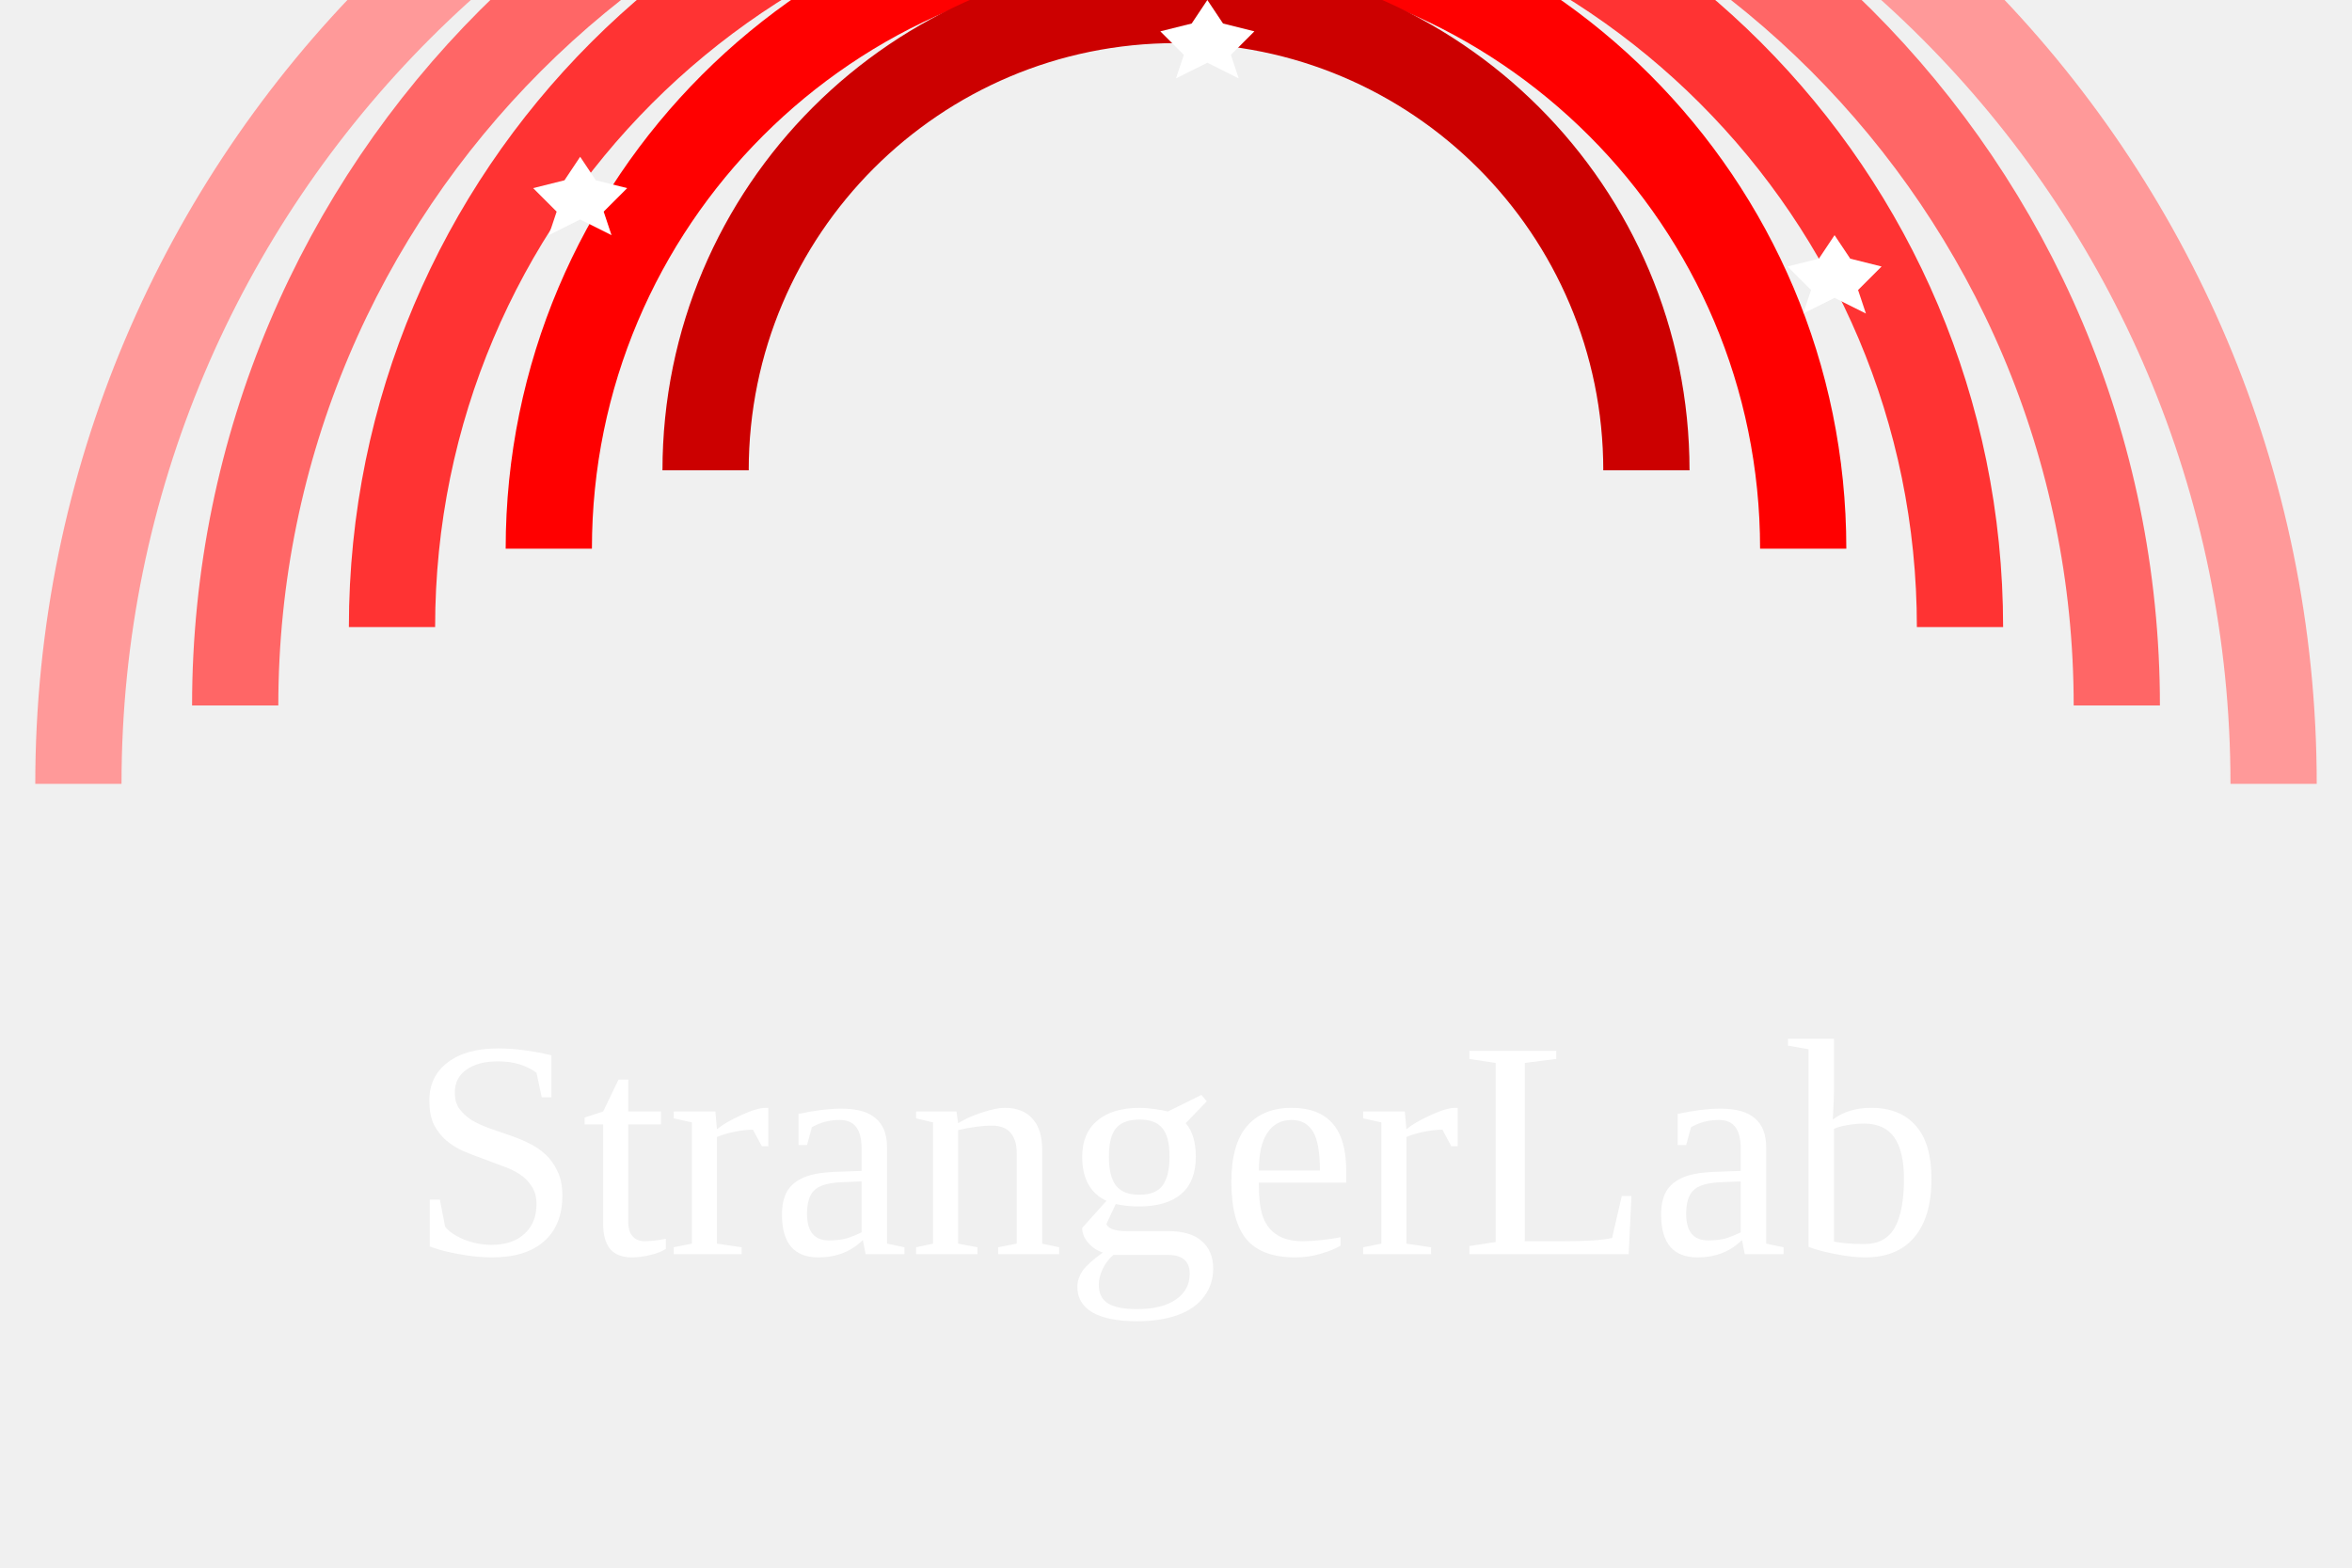
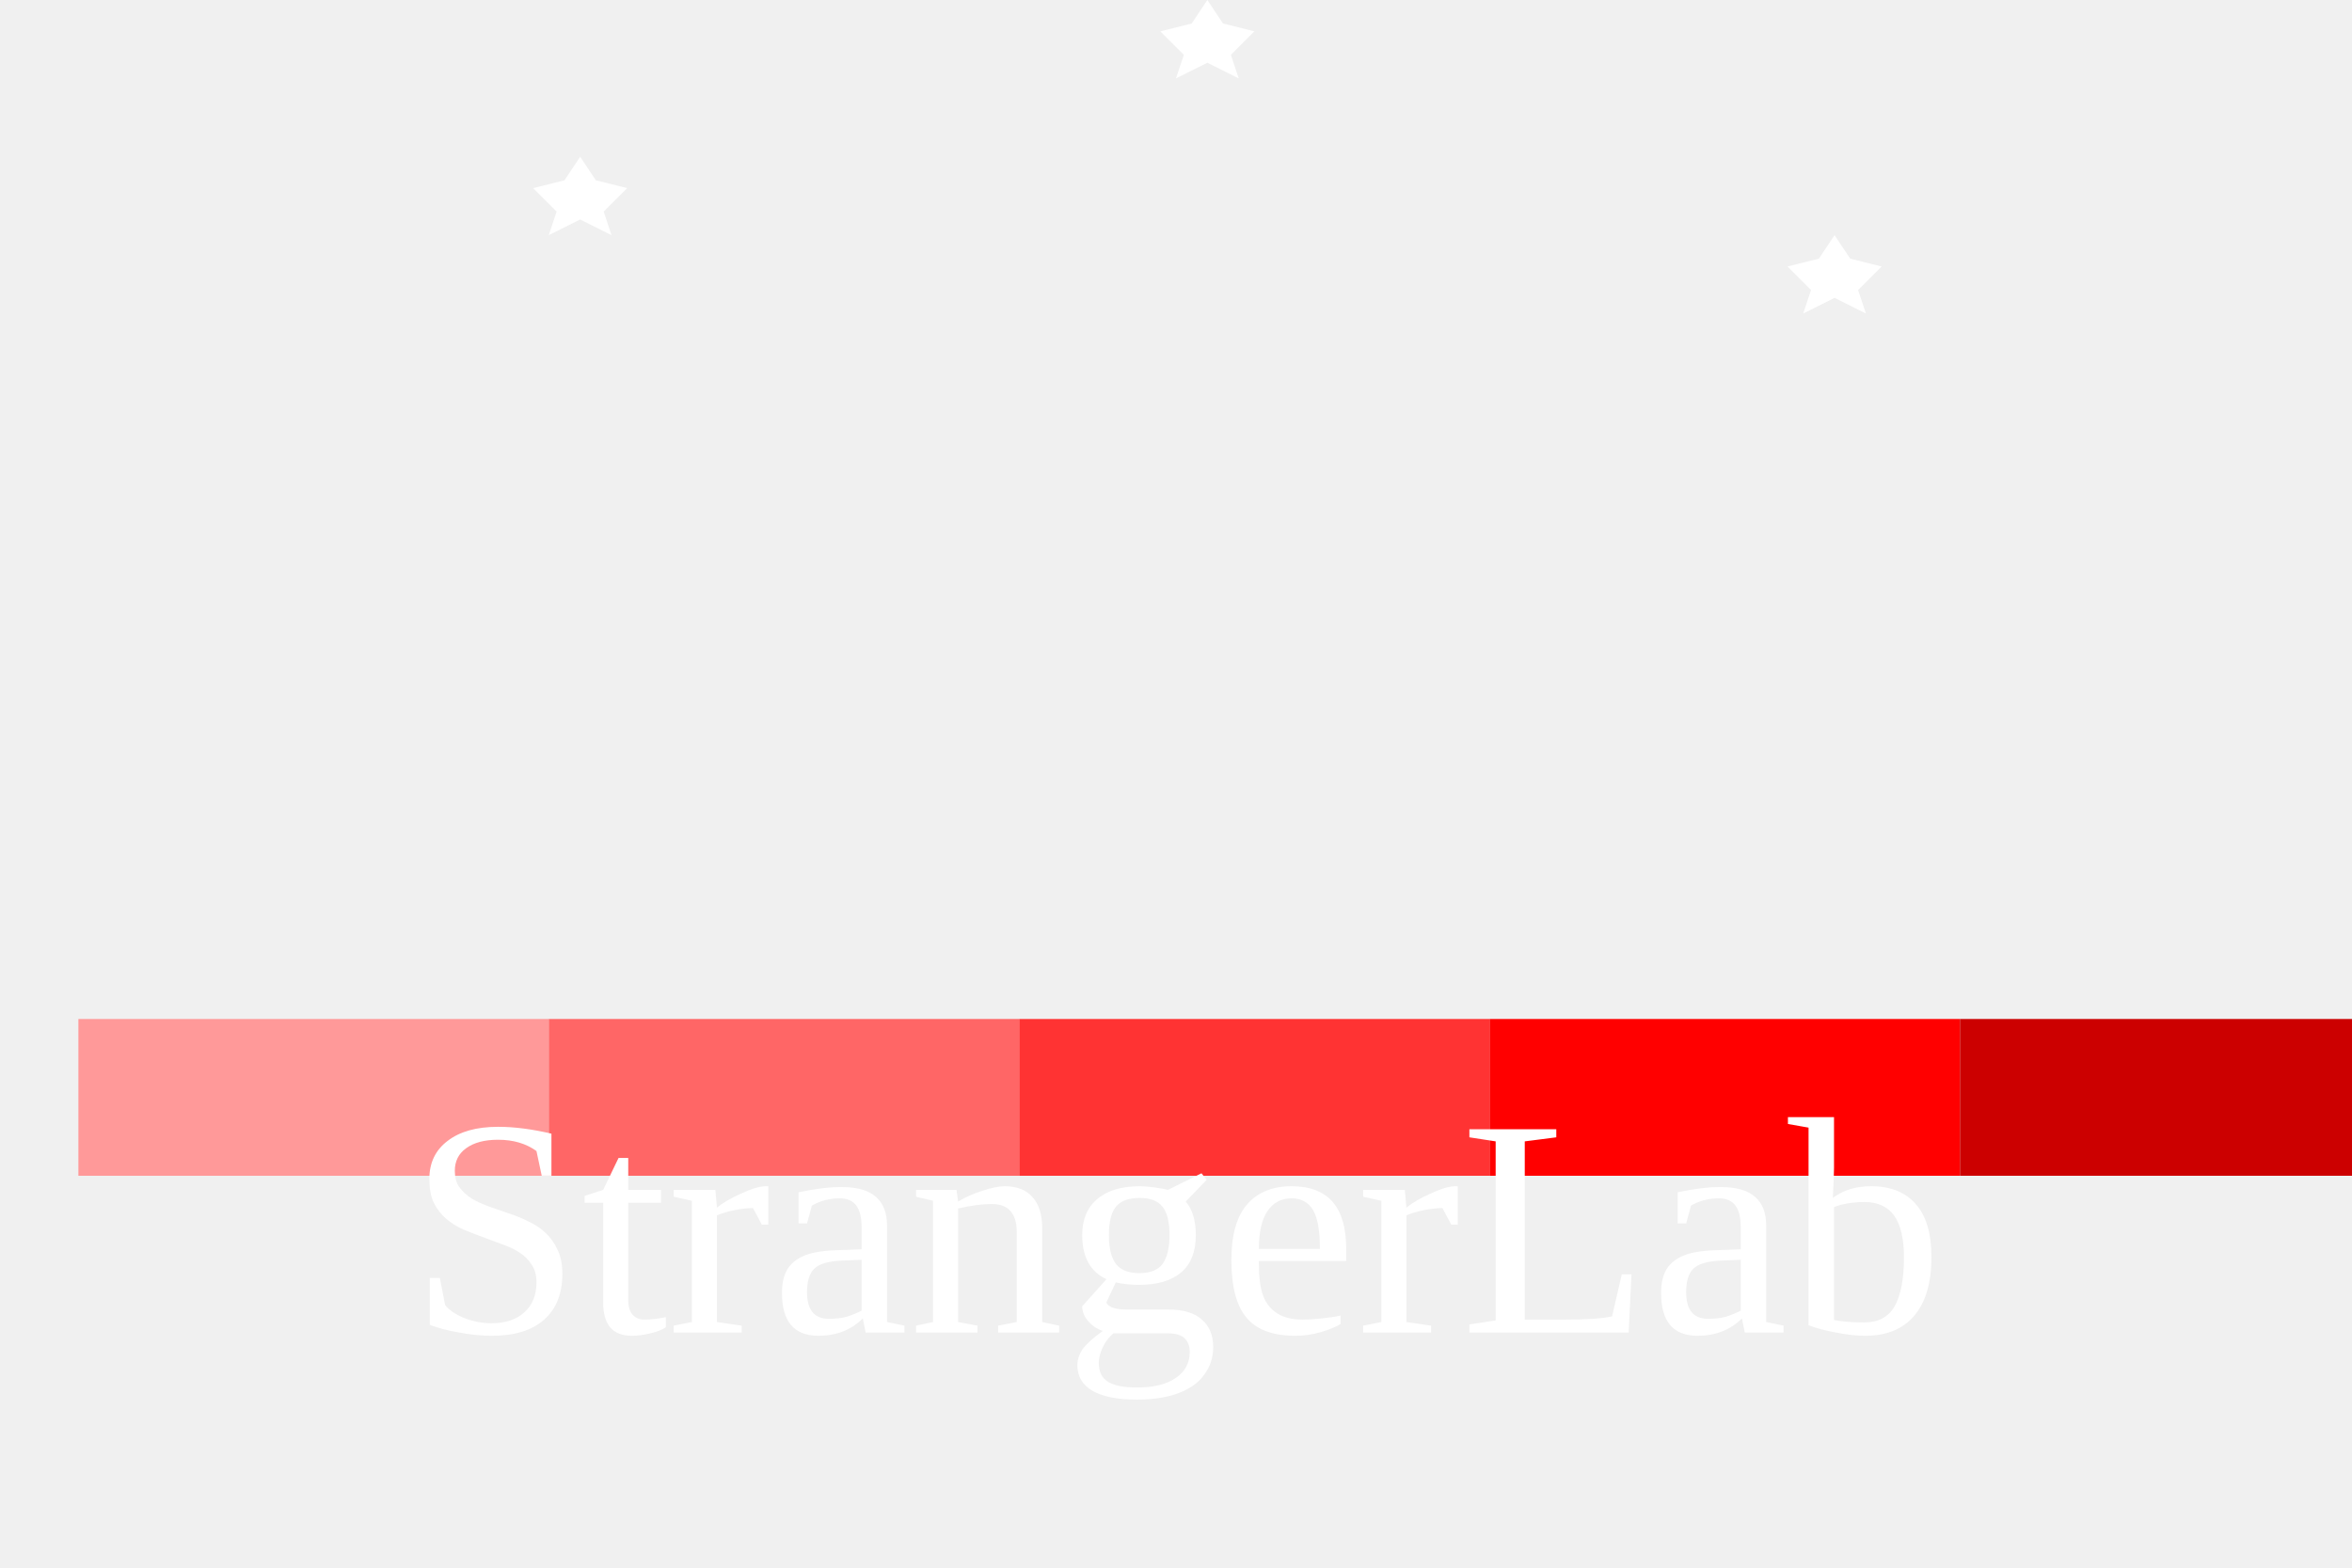
<svg xmlns="http://www.w3.org/2000/svg" viewBox="-75 -50 150 100">
  <style>
-     .ring,
+     .chunk,
    .text,
    .star {
      animation-duration: 2s;
      animation-timing-function: ease;
      animation-fill-mode: forwards;
    }
-     #ring_1 {
-       animation-name: ring_1;
+     #chunk_1 {
+       animation-name: chunk_1;
    }
-     #ring_2 {
-       animation-name: ring_2;
+     #chunk_2 {
+       animation-name: chunk_2;
    }
-     #ring_3 {
-       animation-name: ring_3;
+     #chunk_3 {
+       animation-name: chunk_3;
    }
-     #ring_4 {
-       animation-name: ring_4;
+     #chunk_4 {
+       animation-name: chunk_4;
    }
-     #ring_5 {
-       animation-name: ring_5;
+     #chunk_5 {
+       animation-name: chunk_5;
    }
-     #star_1 {
-       animation-name: star_1;
-     }
-     #star_2 {
-       animation-name: star_2;
-     }
-     #star_3 {
-       animation-name: star_3;
-     }
-     @keyframes ring_1 {
+     @keyframes chunk_1 {
      0% {
        opacity: 0;
-         transform: scale(0.5) translateY(50px);
+         transform: scale(0.5);
      }
      50% {
        opacity: 1;
-         transform: scale(1.2) translateY(0);
+         transform: scale(1.2);
      }
      100% {
        opacity: 1;
-         transform: scale(1) translateY(0);
+         transform: scale(1);
      }
    }
-     @keyframes ring_2 {
+     @keyframes chunk_2 {
      0% {
        opacity: 0;
-         transform: scale(0.5) translateY(50px);
+         transform: scale(0.5);
      }
      50% {
        opacity: 1;
-         transform: scale(1.2) translateY(0);
+         transform: scale(1.2);
      }
      100% {
        opacity: 1;
-         transform: scale(1) translateY(0);
+         transform: scale(1);
      }
    }
-     @keyframes ring_3 {
+     @keyframes chunk_3 {
      0% {
        opacity: 0;
-         transform: scale(0.5) translateY(50px);
+         transform: scale(0.5);
      }
      50% {
        opacity: 1;
-         transform: scale(1.2) translateY(0);
+         transform: scale(1.2);
      }
      100% {
        opacity: 1;
-         transform: scale(1) translateY(0);
+         transform: scale(1);
      }
    }
-     @keyframes ring_4 {
+     @keyframes chunk_4 {
      0% {
        opacity: 0;
-         transform: scale(0.5) translateY(50px);
+         transform: scale(0.5);
      }
      50% {
        opacity: 1;
-         transform: scale(1.2) translateY(0);
+         transform: scale(1.2);
      }
      100% {
        opacity: 1;
-         transform: scale(1) translateY(0);
+         transform: scale(1);
      }
    }
-     @keyframes ring_5 {
+     @keyframes chunk_5 {
      0% {
        opacity: 0;
-         transform: scale(0.5) translateY(50px);
+         transform: scale(0.5);
      }
      50% {
        opacity: 1;
-         transform: scale(1.2) translateY(0);
+         transform: scale(1.2);
      }
      100% {
        opacity: 1;
-         transform: scale(1) translateY(0);
-       }
-     }
-     @keyframes star_1 {
-       0% {
-         opacity: 0;
-         transform: scale(0) rotate(0deg);
-       }
-       50% {
-         opacity: 1;
-         transform: scale(1.5) rotate(180deg);
-       }
-       100% {
-         opacity: 1;
-         transform: scale(1) rotate(360deg);
-       }
-     }
-     @keyframes star_2 {
-       0% {
-         opacity: 0;
-         transform: scale(0) rotate(0deg);
-       }
-       50% {
-         opacity: 1;
-         transform: scale(1.5) rotate(180deg);
-       }
-       100% {
-         opacity: 1;
-         transform: scale(1) rotate(360deg);
-       }
-     }
-     @keyframes star_3 {
-       0% {
-         opacity: 0;
-         transform: scale(0) rotate(0deg);
-       }
-       50% {
-         opacity: 1;
-         transform: scale(1.5) rotate(180deg);
-       }
-       100% {
-         opacity: 1;
-         transform: scale(1) rotate(360deg);
+         transform: scale(1);
      }
    }
    #text_1 {
      animation-name: text_1;
    }
    @keyframes text_1 {
      0% {
        opacity: 0;
      }
      50% {
        opacity: 0;
      }
      100% {
        opacity: 1;
      }
    }
  </style>
-   <g transform="translate(0,-25)">
-     <g class="ring" id="ring_1">
-       <path fill="none" stroke="#ff9999" stroke-width="5.5" d="           M -70 25 A 70 70 0 0 1 70 25         " />
+   <g transform="translate(0,-5)">
+     <g class="chunk" id="chunk_1">
+       <rect x="-70" y="20" width="30" height="10" fill="#ff9999" />
    </g>
-     <g class="ring" id="ring_2">
-       <path fill="none" stroke="#ff6666" stroke-width="5.5" d="           M -60 20 A 60 60 0 0 1 60 20         " />
+     <g class="chunk" id="chunk_2">
+       <rect x="-40" y="20" width="30" height="10" fill="#ff6666" />
    </g>
-     <g class="ring" id="ring_3">
-       <path fill="none" stroke="#ff3333" stroke-width="5.5" d="           M -50 15 A 50 50 0 0 1 50 15         " />
+     <g class="chunk" id="chunk_3">
+       <rect x="-10" y="20" width="30" height="10" fill="#ff3333" />
    </g>
-     <g class="ring" id="ring_4">
-       <path fill="none" stroke="#ff0000" stroke-width="5.5" d="           M -40 10 A 40 40 0 0 1 40 10         " />
+     <g class="chunk" id="chunk_4">
+       <rect x="20" y="20" width="30" height="10" fill="#ff0000" />
    </g>
-     <g class="ring" id="ring_5">
-       <path fill="none" stroke="#cc0000" stroke-width="5.5" d="           M -30 5 A 30 30 0 0 1 30 5         " />
+     <g class="chunk" id="chunk_5">
+       <rect x="50" y="20" width="30" height="10" fill="#cc0000" />
    </g>
  </g>
  <g class="text" id="text_1">
-     <g aria-label="StrangerLab" transform="translate(0,30) scale(1.65)" fill="#ffffff" text-anchor="middle">
+     <g aria-label="StrangerLab" transform="translate(0,35) scale(1.65)" fill="#ffffff" text-anchor="middle">
      <text x="0" y="0" font-size="12">StrangerLab</text>
    </g>
  </g>
  <g class="star" id="star_1" transform="translate(-40,-40)">
    <polygon points="2,0 3,1.5 5,2 3.5,3.5 4,5 2,4 0,5 0.5,3.5 -1,2 1,1.5" fill="white" />
  </g>
  <g class="star" id="star_2" transform="translate(40,-35)">
    <polygon points="2,0 3,1.5 5,2 3.5,3.5 4,5 2,4 0,5 0.5,3.5 -1,2 1,1.5" fill="white" />
  </g>
  <g class="star" id="star_3" transform="translate(0,-50)">
    <polygon points="2,0 3,1.5 5,2 3.5,3.5 4,5 2,4 0,5 0.5,3.5 -1,2 1,1.5" fill="white" />
  </g>
</svg>
